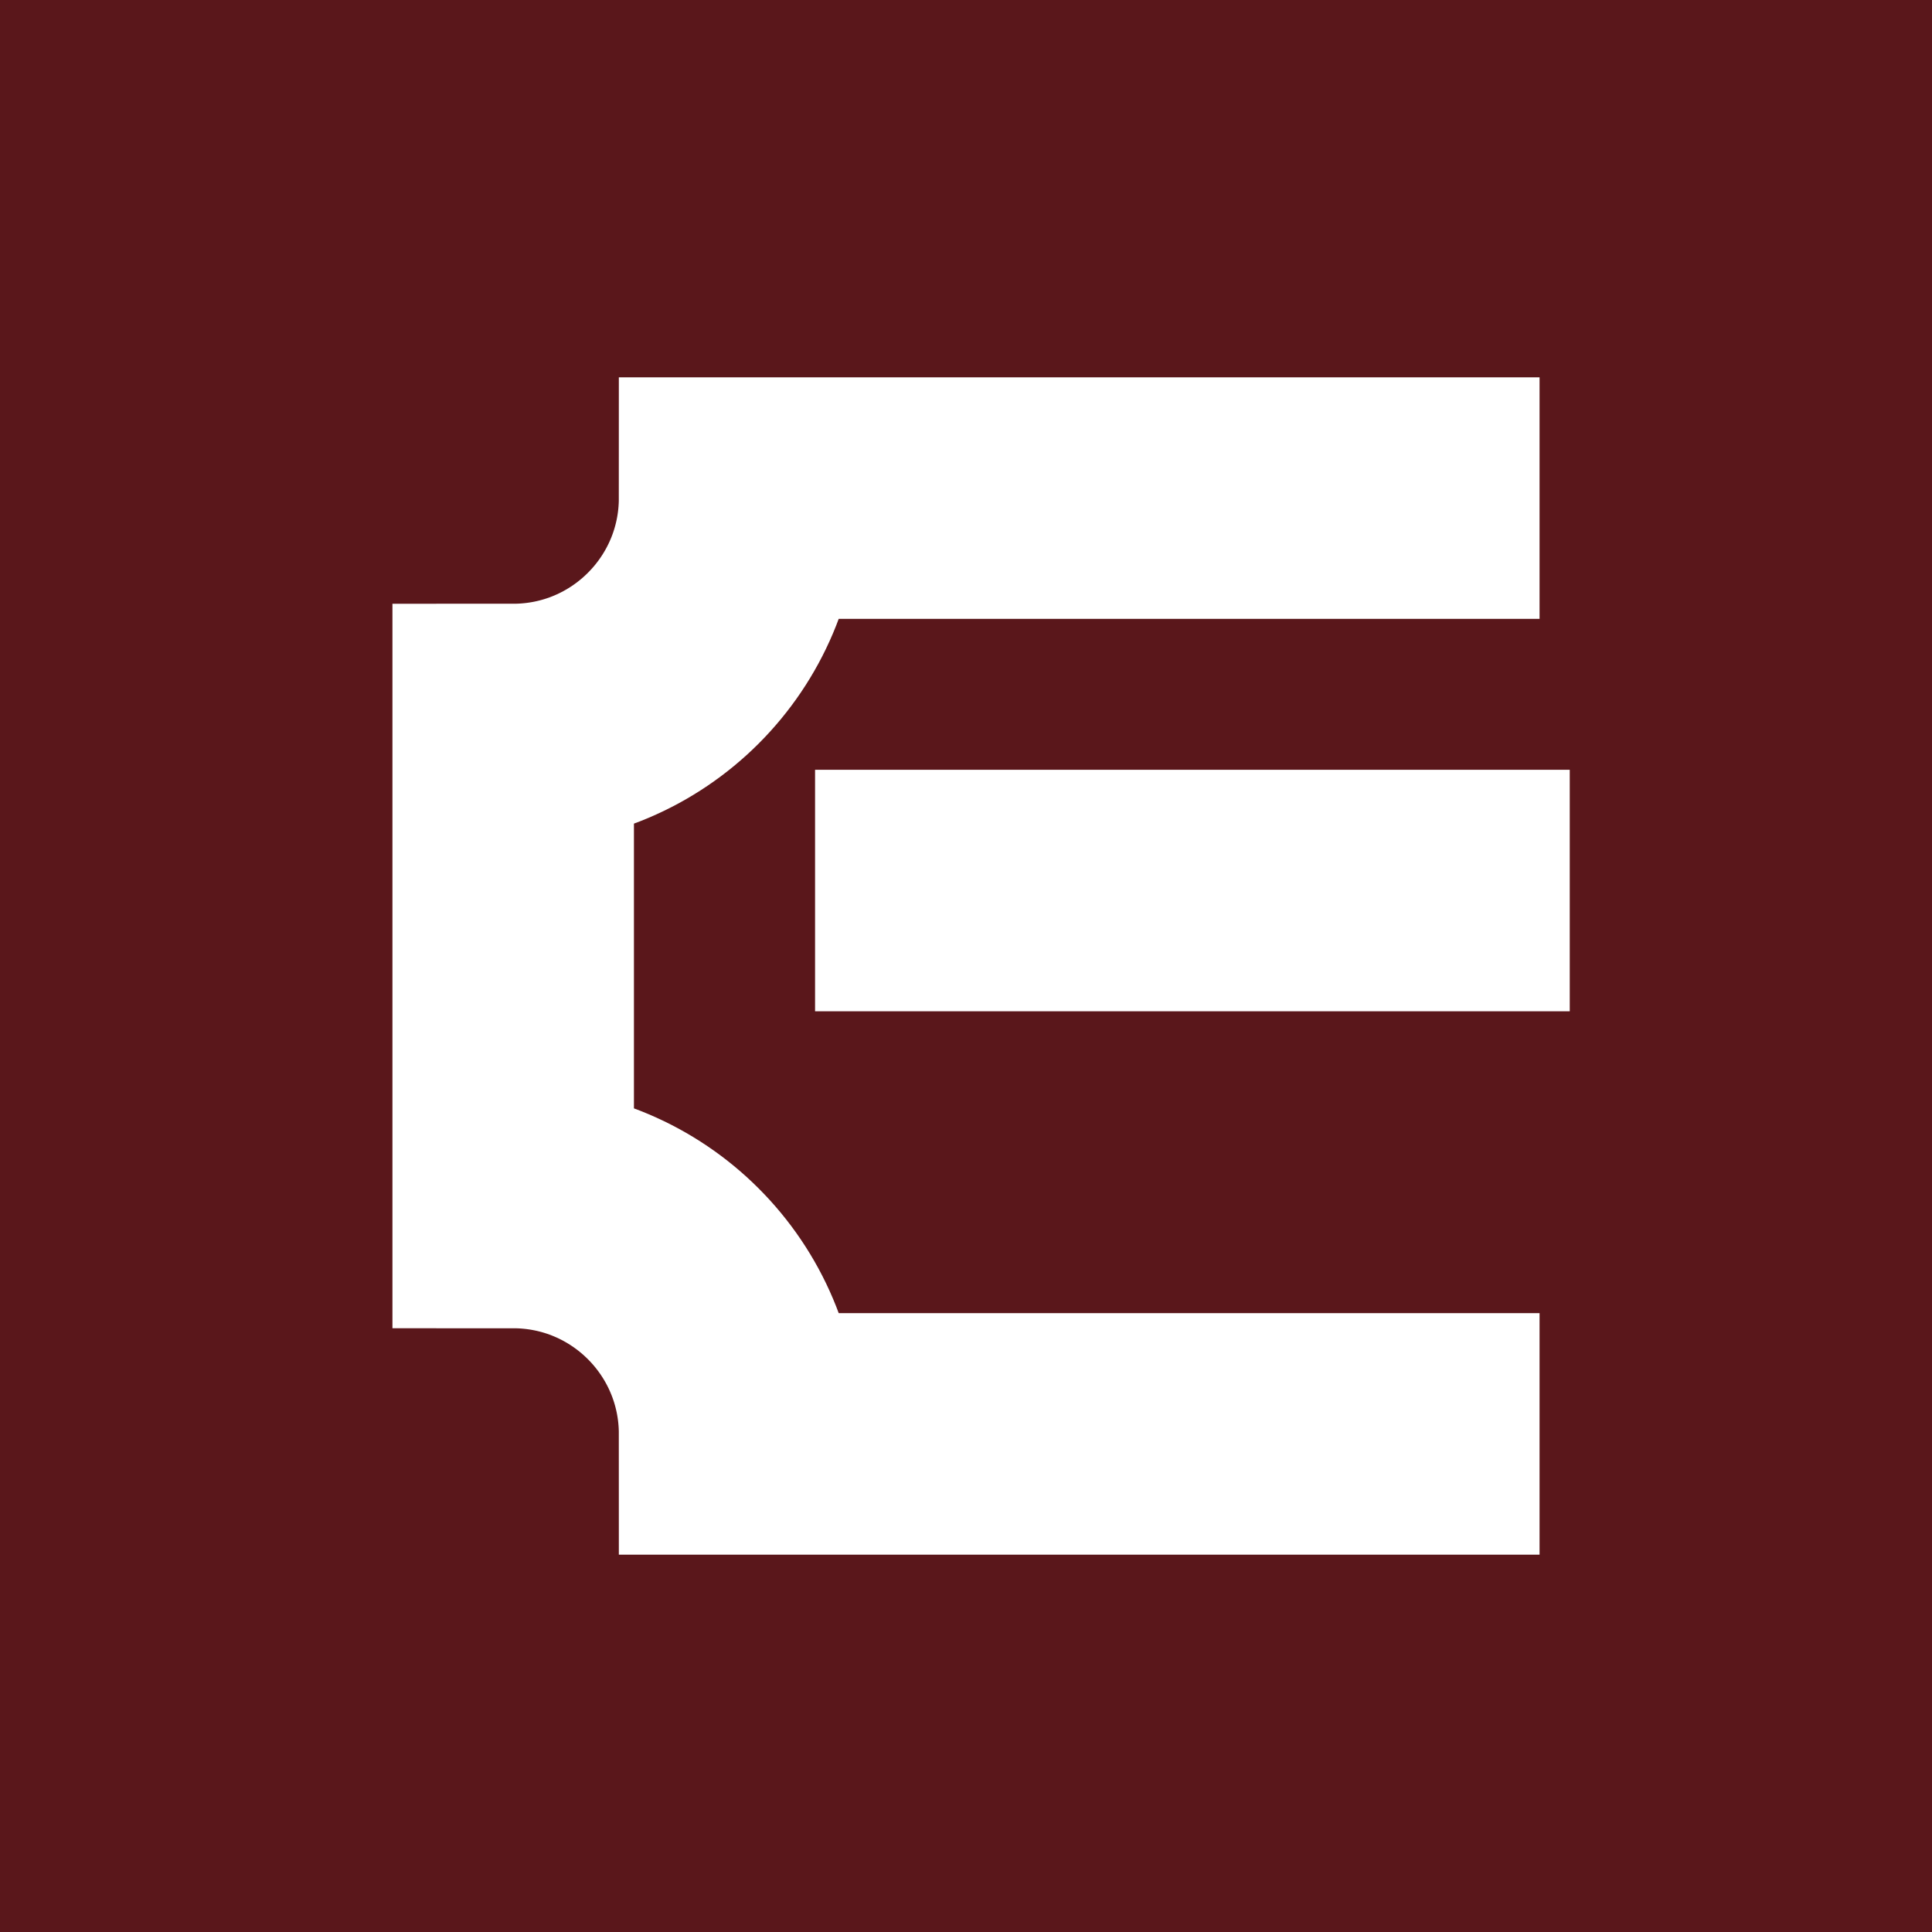
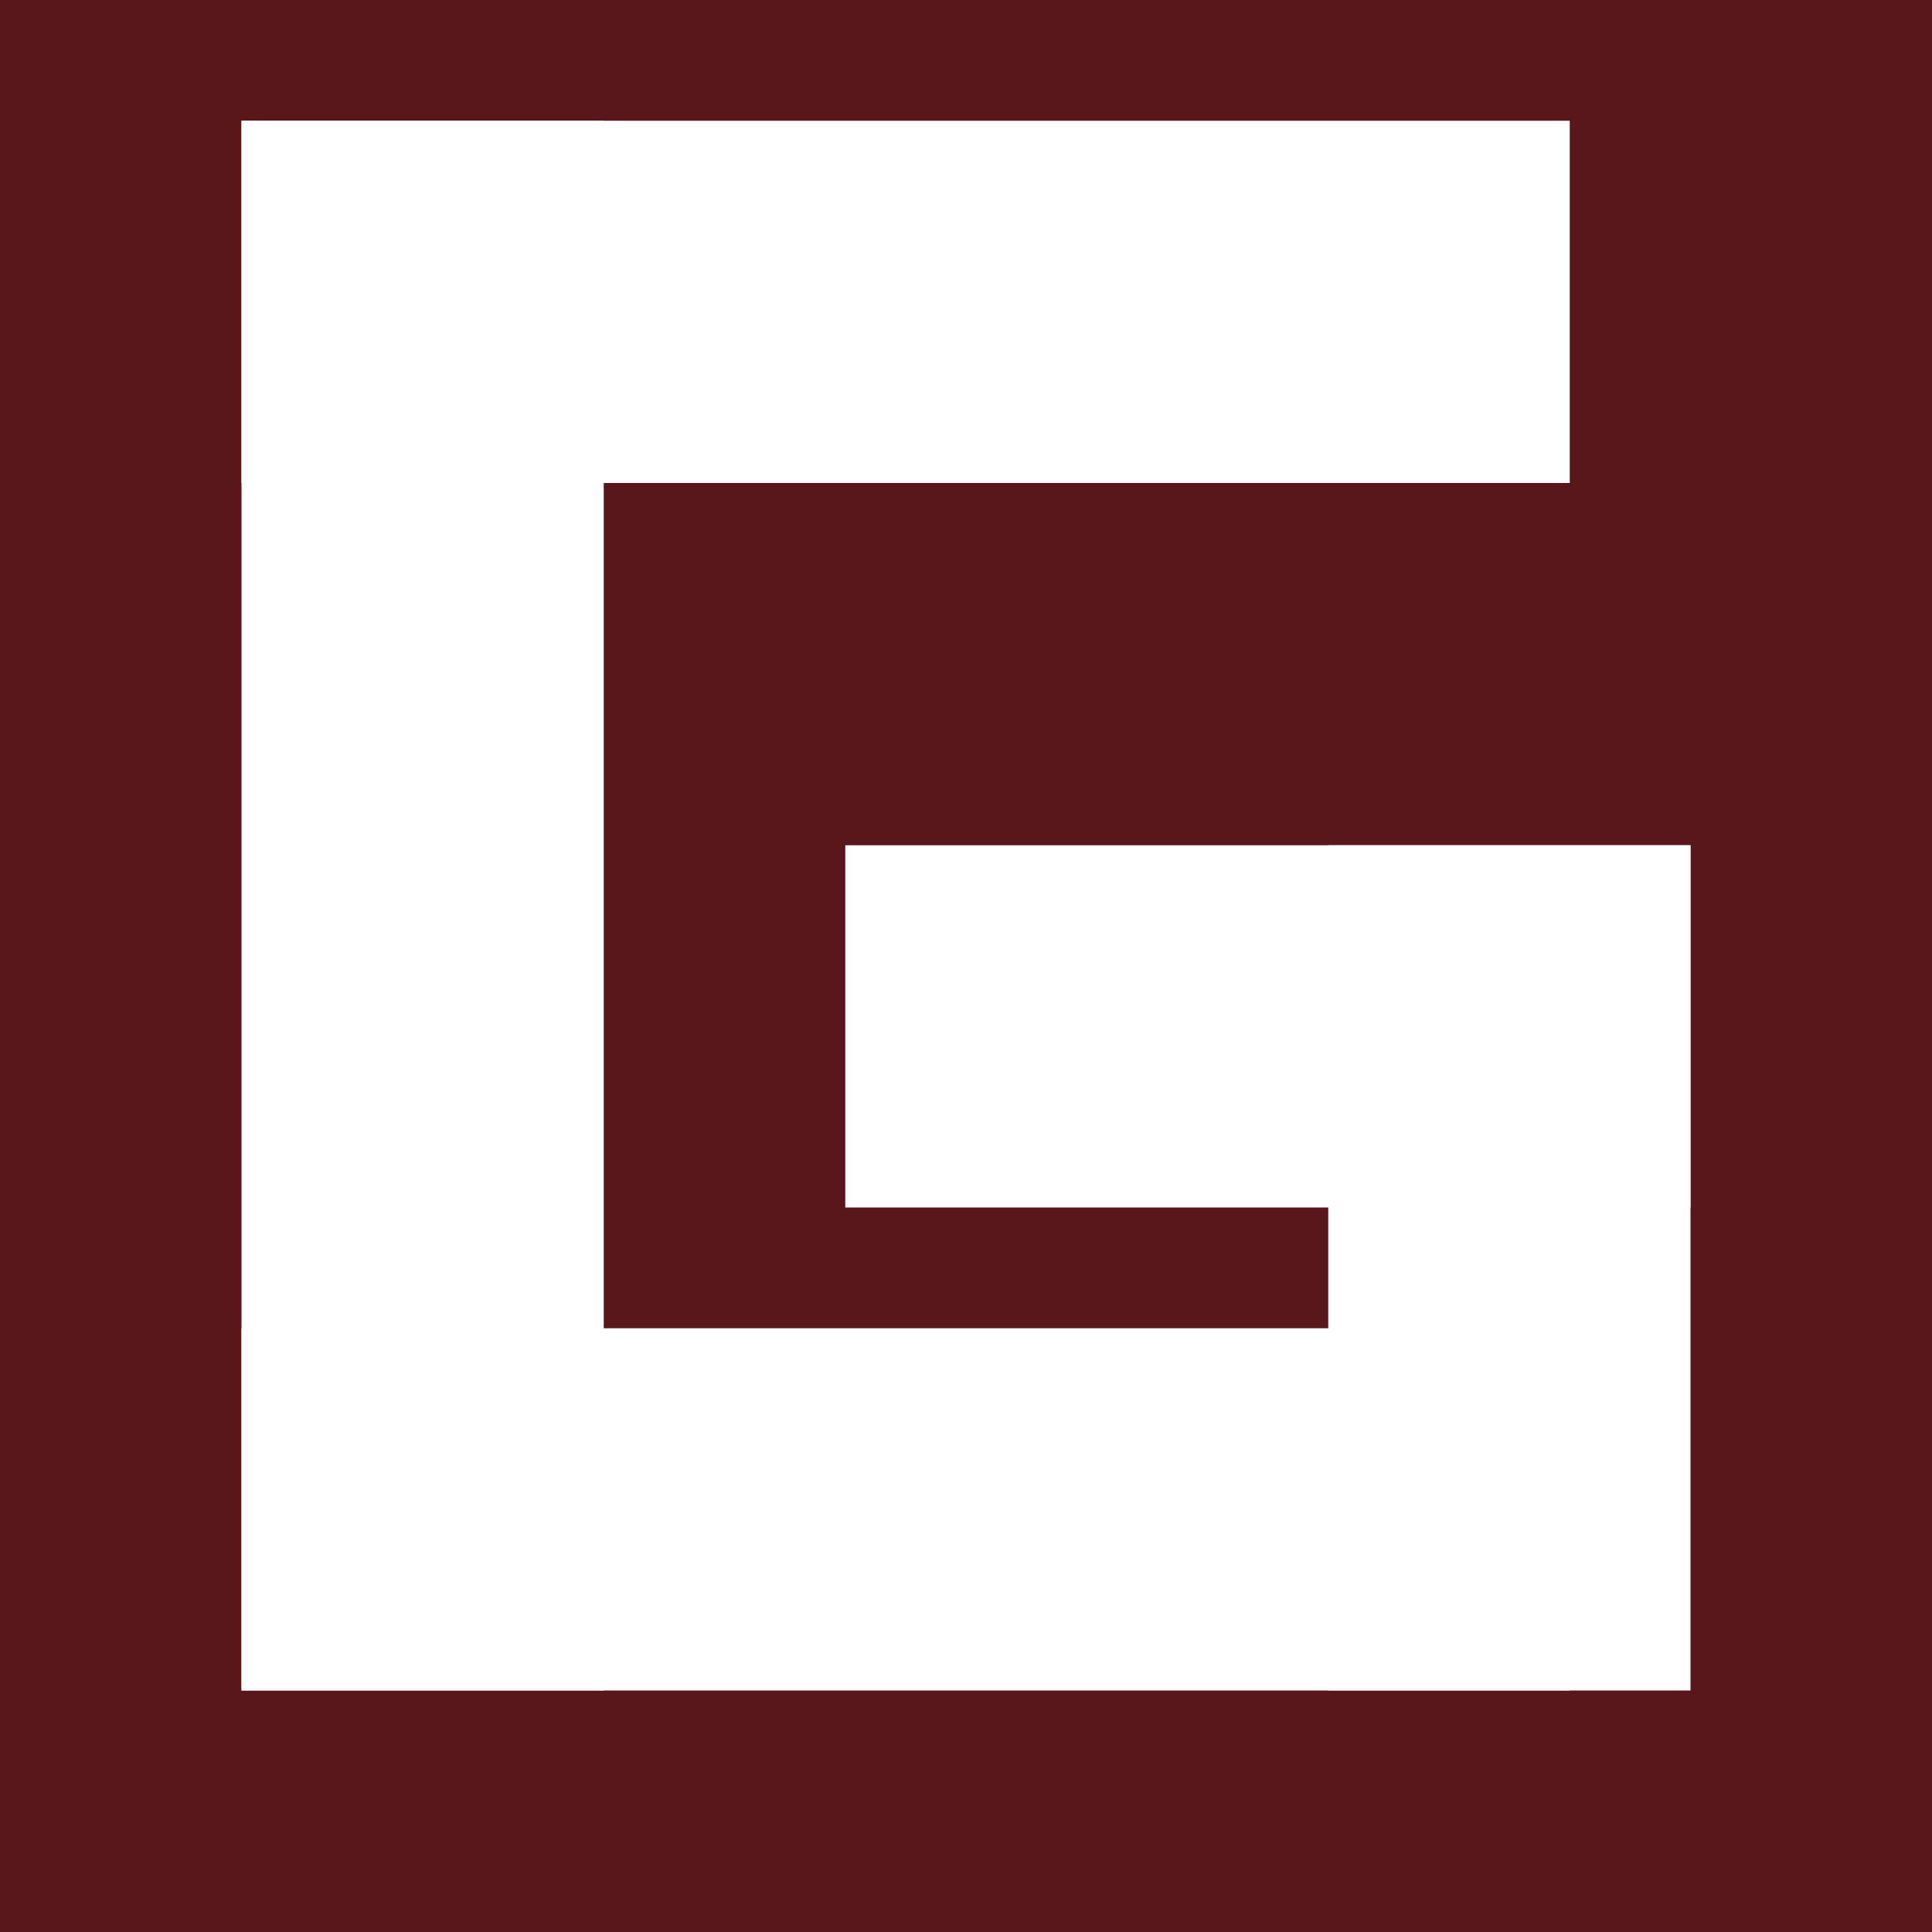
- <svg xmlns="http://www.w3.org/2000/svg" viewBox="0 0 32 32" role="img" aria-label="Gude">
-   <rect width="32" height="32" fill="#5A171B" />
-   <g fill="none" stroke="#FFFFFF" stroke-width="4">
-     <path stroke-linecap="square" d="M23.5 8.25H12.25A3.75 3.75 0 0 1 8.5 12v8A3.75 3.75 0 0 1 12.25 23.75H23.5" />
-     <path stroke-linecap="square" d="M15.5 14.75H24" />
+ <svg xmlns="http://www.w3.org/2000/svg" viewBox="0 0 16 16" role="img" aria-label="Gude">
+   <rect width="16" height="16" fill="#5A171B" />
+   <g fill="#FFFFFF">
+     <rect x="2" y="1" width="11" height="3" />
+     <rect x="2" y="1" width="3" height="13" />
+     <rect x="2" y="11" width="11" height="3" />
+     <rect x="11" y="7" width="3" height="7" />
+     <rect x="7" y="7" width="7" height="3" />
  </g>
</svg>
